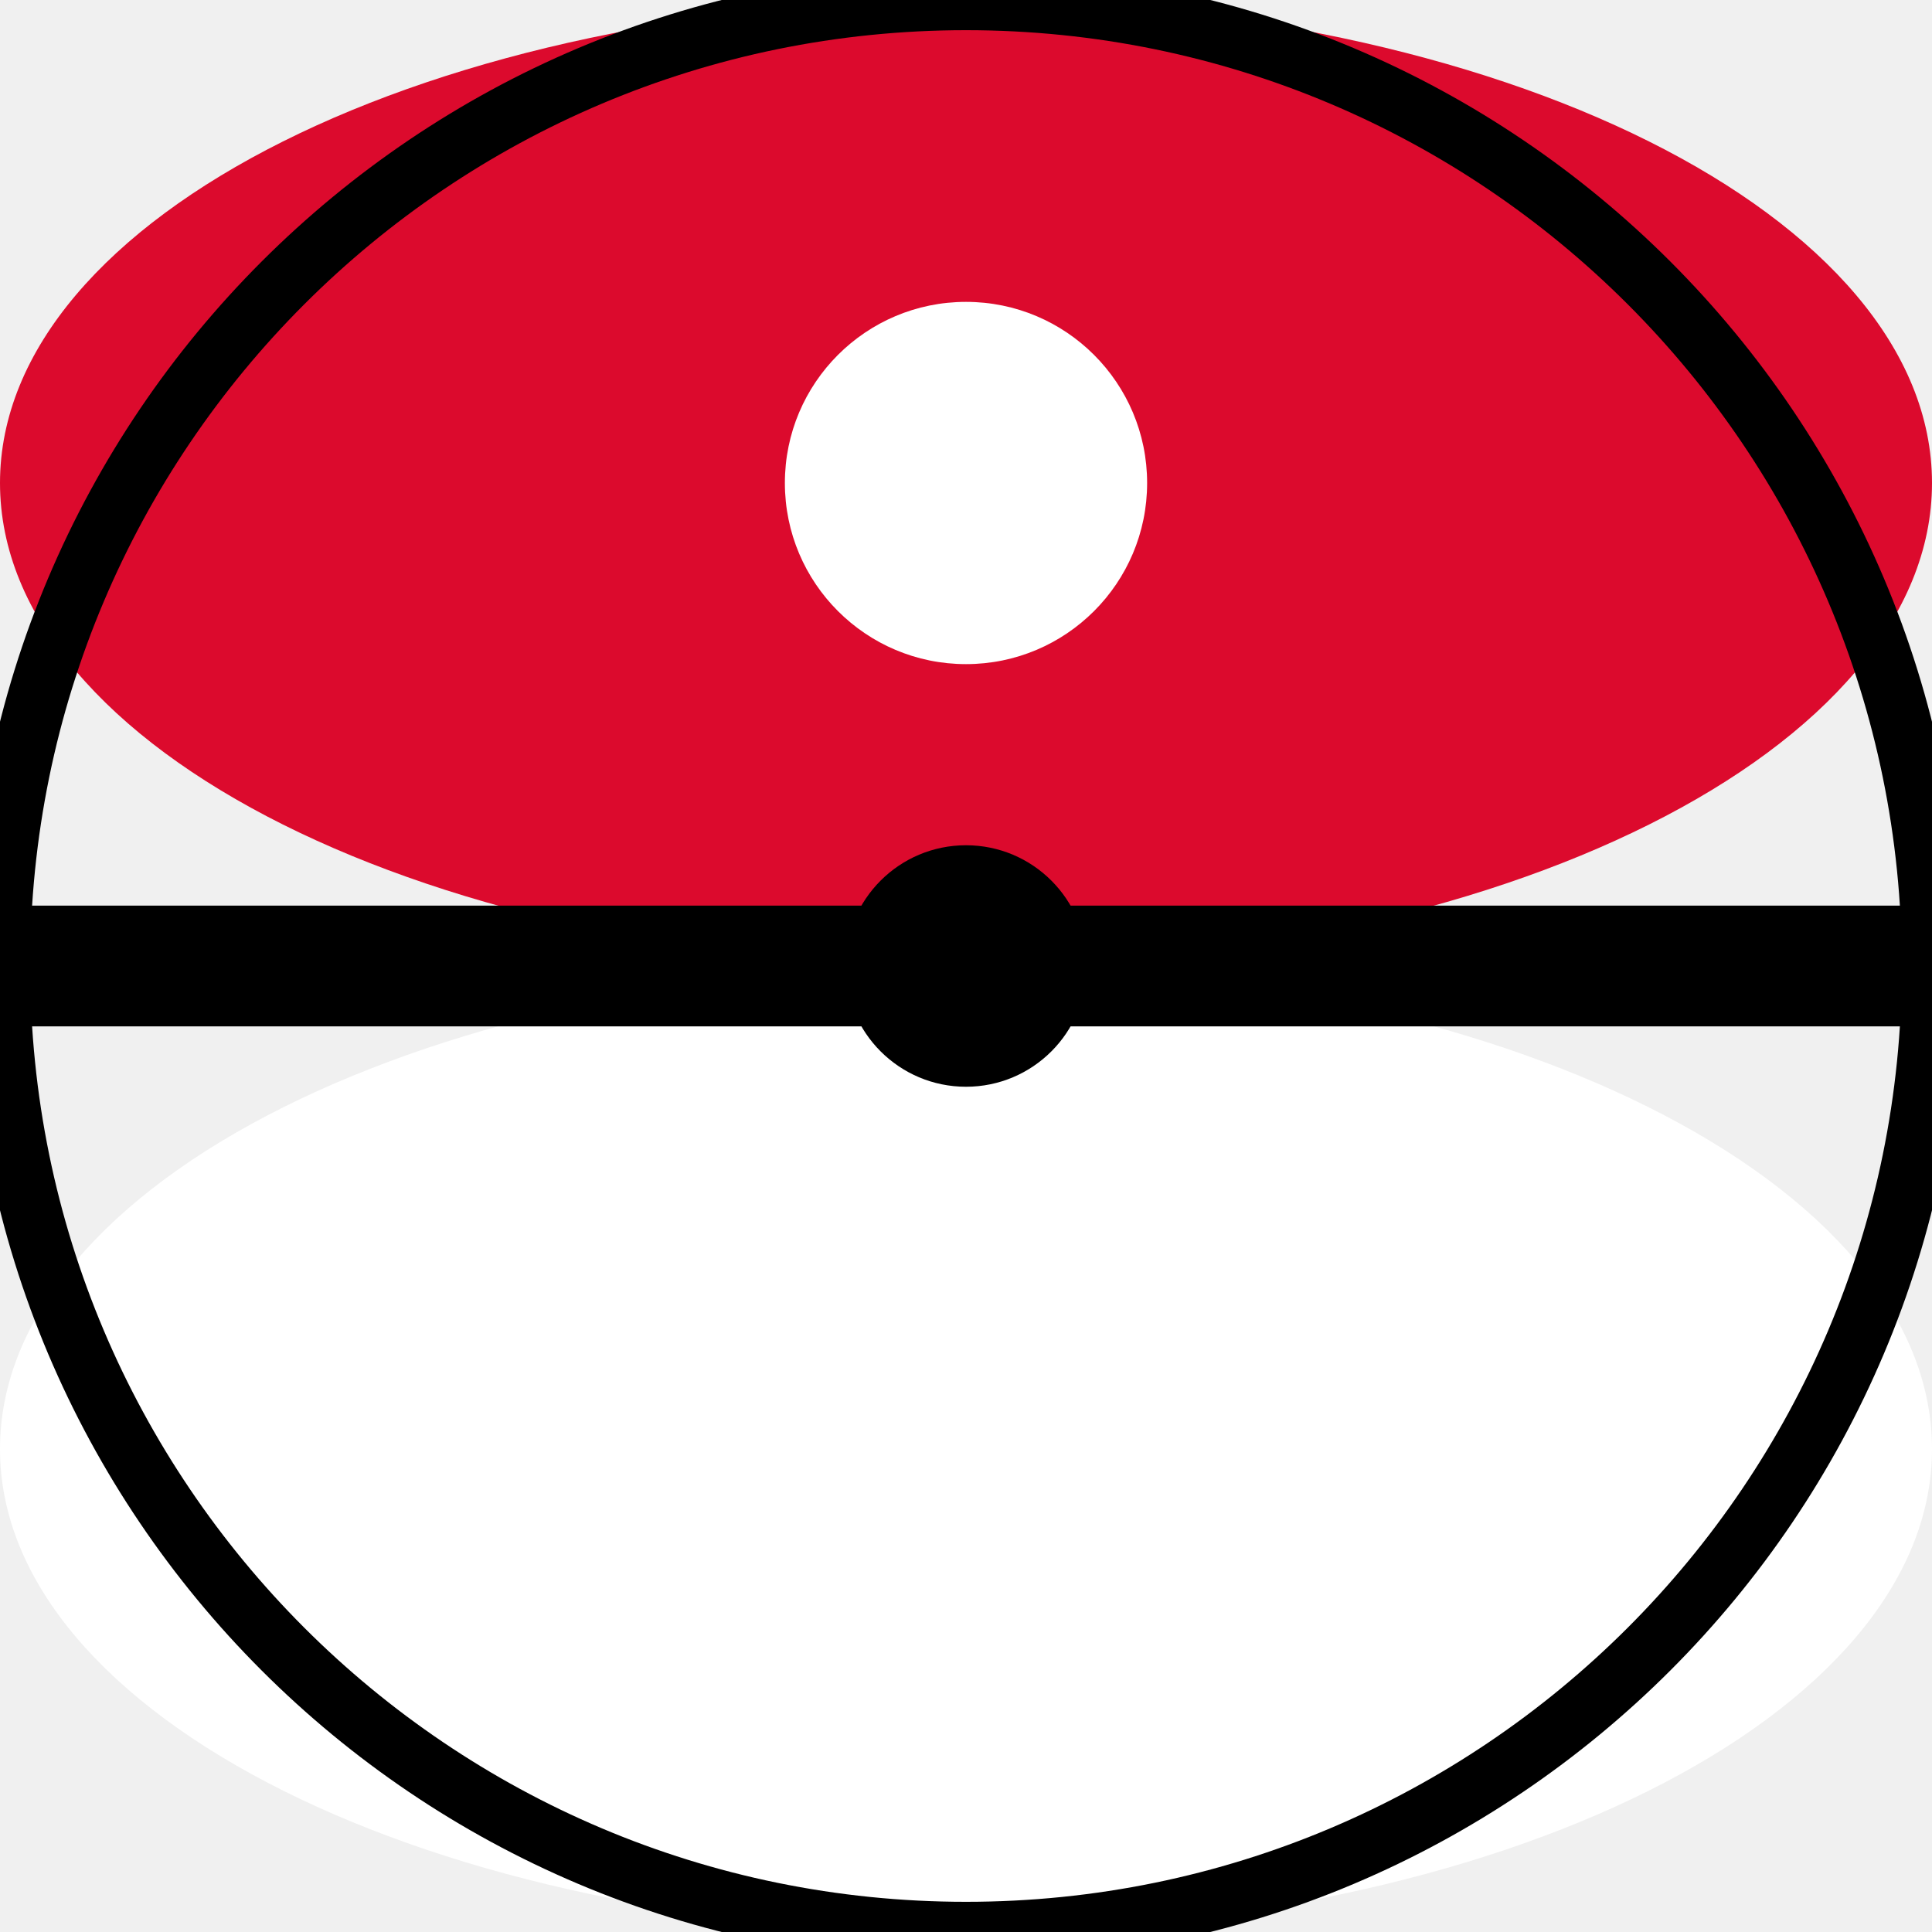
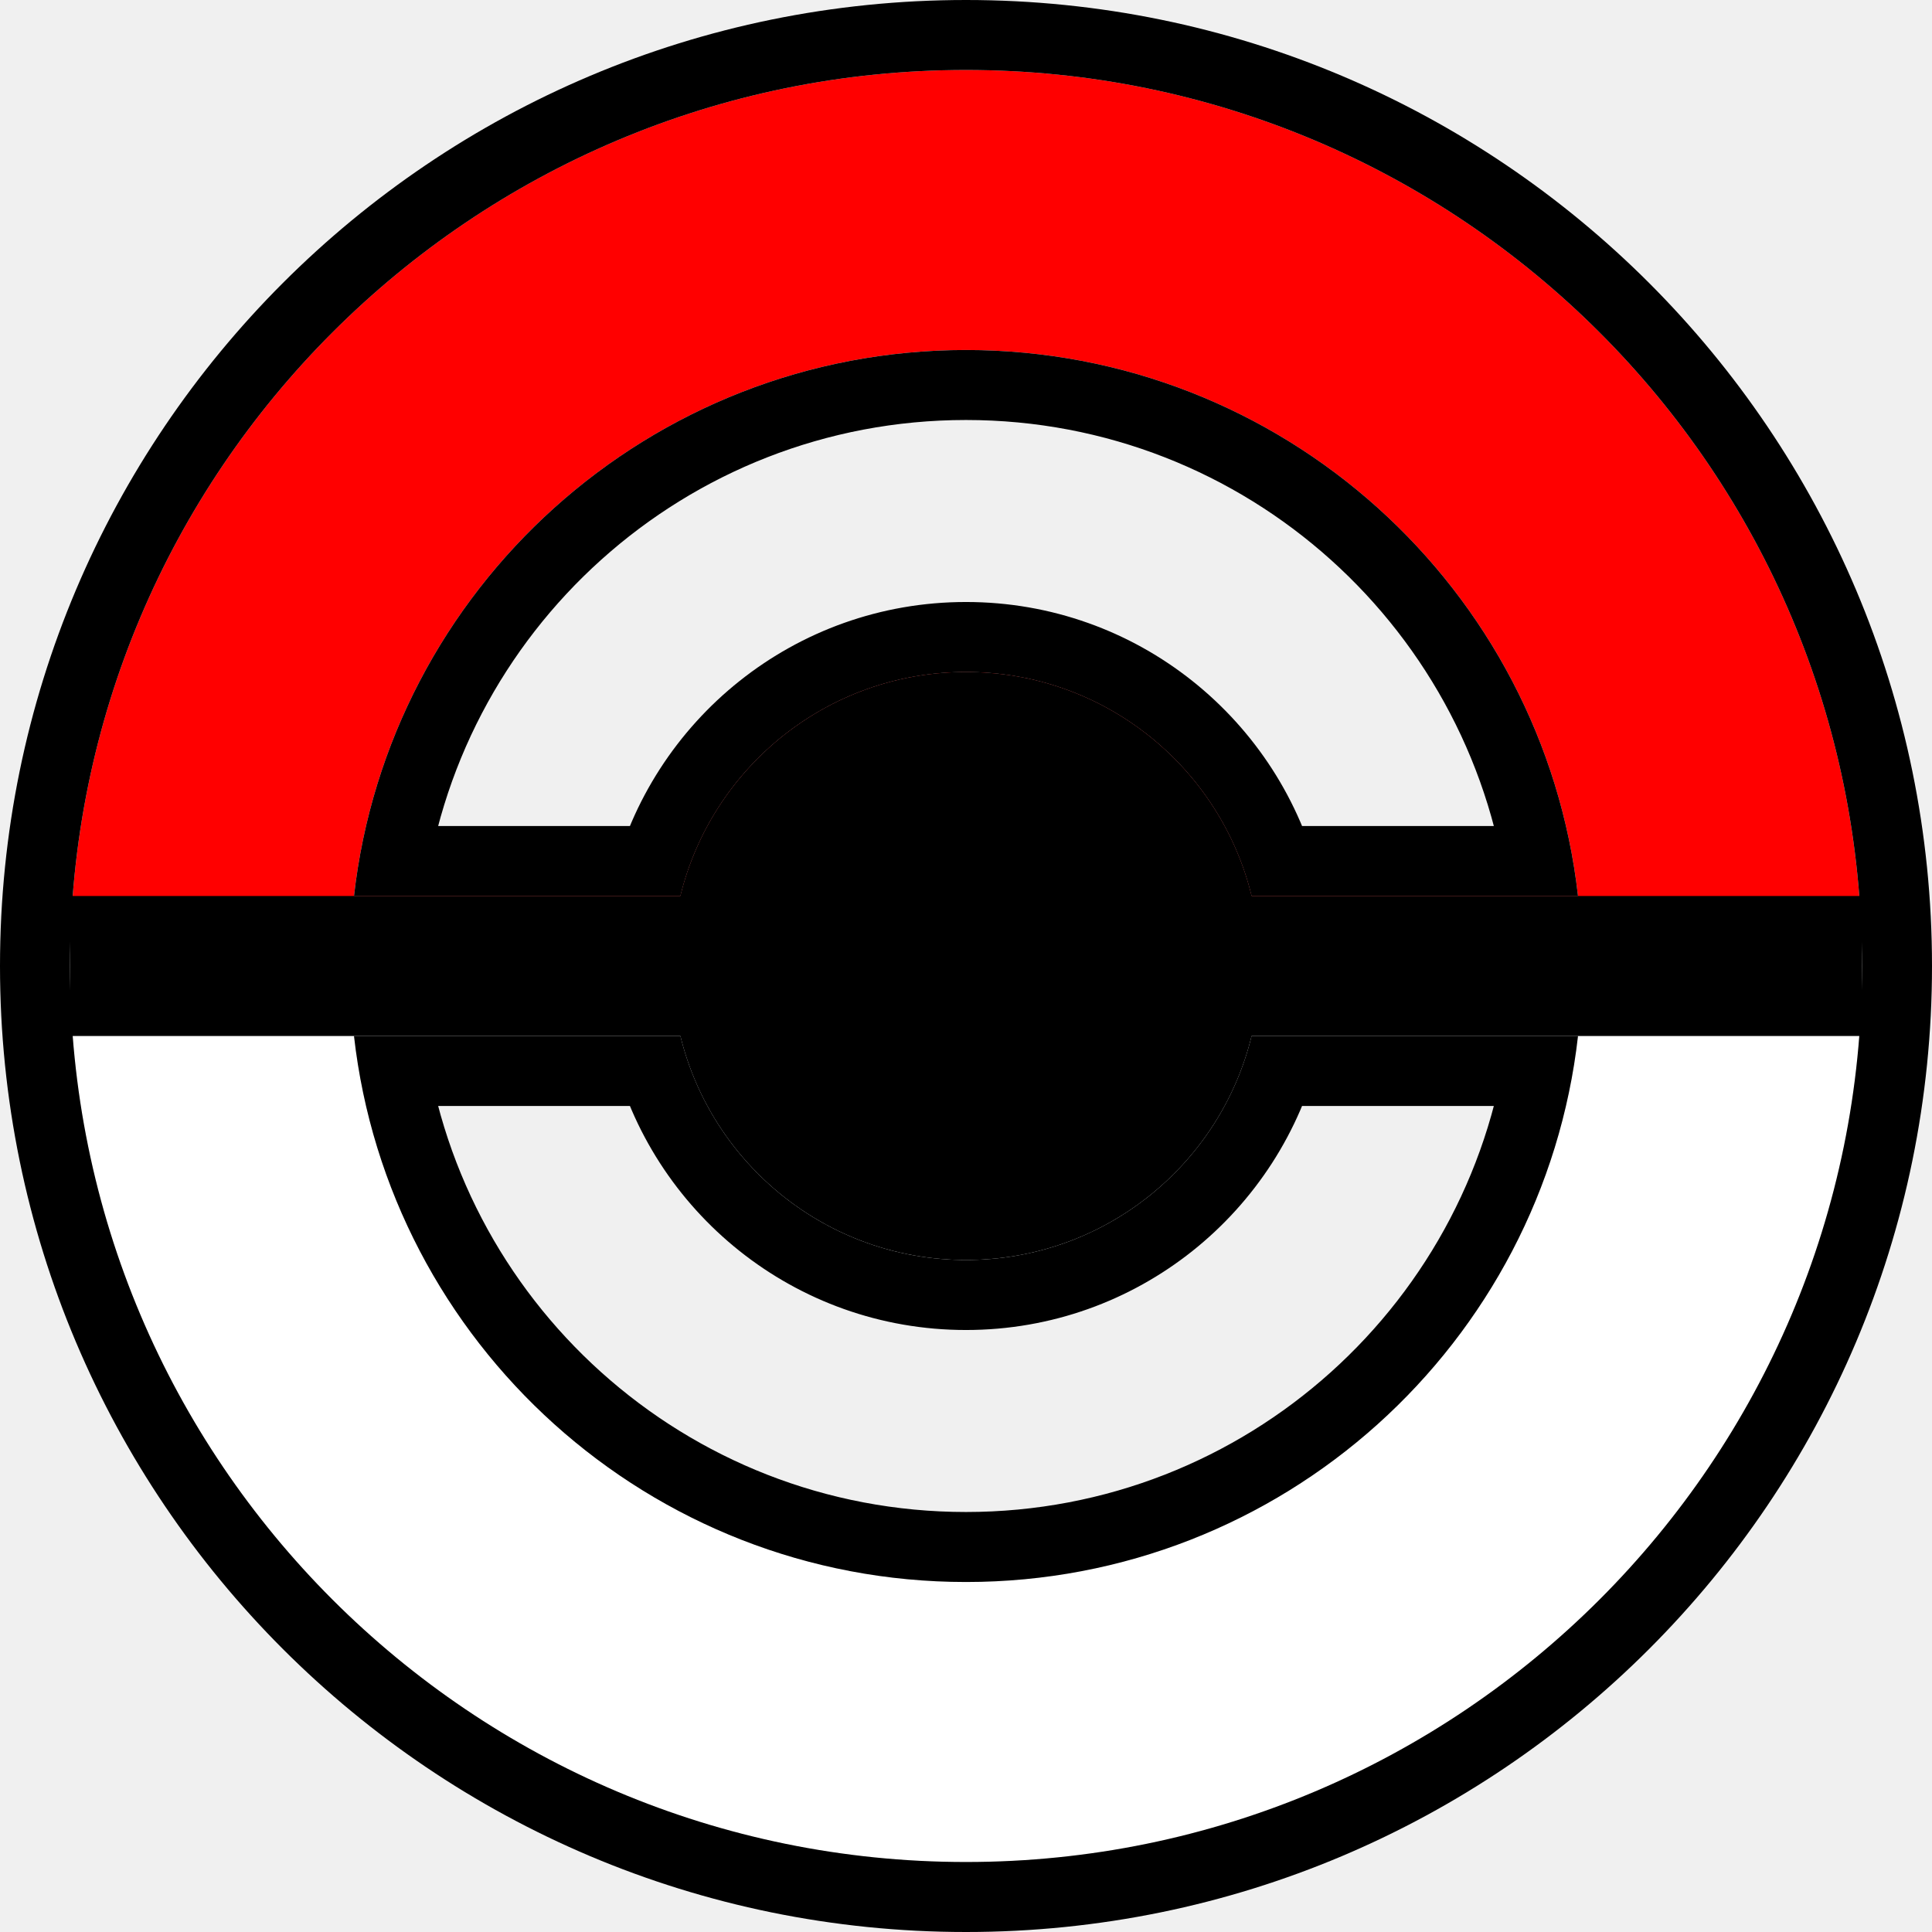
- <svg xmlns="http://www.w3.org/2000/svg" viewBox="0 0 32 32">
-   <rect x="0" y="0" width="32" height="16" fill="#DC0A2D" rx="16" />
-   <rect x="0" y="16" width="32" height="16" fill="#FFFFFF" rx="16" />
-   <rect x="0" y="15" width="32" height="2" fill="#000000" />
-   <circle cx="16" cy="8" r="3" fill="#FFFFFF" />
-   <circle cx="16" cy="24" r="3" fill="#FFFFFF" />
-   <circle cx="16" cy="16" r="2" fill="#000000" />
-   <circle cx="16" cy="16" r="16" fill="none" stroke="#000000" stroke-width="1" />
+ <svg xmlns="http://www.w3.org/2000/svg" width="138" height="138" viewBox="0 0 138 138" fill="none">
+   <mask id="path-1-outside-1_430_31578" maskUnits="userSpaceOnUse" x="0" y="0" width="138" height="138" fill="black">
+     <rect fill="white" width="138" height="138" />
+     <path d="M69 5C104.346 5 133 33.654 133 69C133 104.346 104.346 133 69 133C33.654 133 5 104.346 5 69C5 33.654 33.654 5 69 5ZM25.285 74C27.768 95.946 46.39 113 69 113C91.61 113 110.232 95.946 112.715 74H89.399C87.156 83.184 78.875 90 69 90C59.125 90 50.844 83.184 48.601 74H25.285ZM69 25C46.39 25 27.768 42.054 25.285 64H48.601C50.844 54.816 59.125 48 69 48C78.875 48 87.156 54.816 89.399 64H112.715C110.232 42.054 91.61 25 69 25Z" />
+   </mask>
+   <path d="M69 5C104.346 5 133 33.654 133 69C133 104.346 104.346 133 69 133C33.654 133 5 104.346 5 69C5 33.654 33.654 5 69 5ZM25.285 74C27.768 95.946 46.39 113 69 113C91.61 113 110.232 95.946 112.715 74H89.399C87.156 83.184 78.875 90 69 90C59.125 90 50.844 83.184 48.601 74H25.285ZM69 25C46.39 25 27.768 42.054 25.285 64H48.601C50.844 54.816 59.125 48 69 48C78.875 48 87.156 54.816 89.399 64H112.715C110.232 42.054 91.61 25 69 25Z" fill="url(#paint0_linear_430_31578)" />
+   <path d="M25.285 74V69H19.688L20.317 74.562L25.285 74ZM112.715 74L117.683 74.562L118.312 69H112.715V74ZM89.399 74V69H85.474L84.542 72.814L89.399 74ZM48.601 74L53.458 72.814L52.526 69H48.601V74ZM25.285 64L20.317 63.438L19.688 69H25.285V64ZM48.601 64V69H52.526L53.458 65.186L48.601 64ZM89.399 64L84.542 65.186L85.474 69H89.399V64ZM112.715 64V69H118.312L117.683 63.438L112.715 64ZM69 5V10C101.585 10 128 36.415 128 69H133H138C138 30.892 107.108 0 69 0V5ZM133 69H128C128 101.585 101.585 128 69 128V133V138C107.108 138 138 107.108 138 69H133ZM69 133V128C36.415 128 10 101.585 10 69H5H0C0 107.108 30.892 138 69 138V133ZM5 69H10C10 36.415 36.415 10 69 10V5V0C30.892 0 0 30.892 0 69H5ZM25.285 74L20.317 74.562C23.082 99.007 43.817 118 69 118V113V108C48.964 108 32.453 92.885 30.253 73.438L25.285 74ZM69 113V118C94.183 118 114.918 99.007 117.683 74.562L112.715 74L107.747 73.438C105.547 92.885 89.036 108 69 108V113ZM112.715 74V69H89.399V74V79H112.715V74ZM89.399 74L84.542 72.814C82.833 79.812 76.516 85 69 85V90V95C81.233 95 91.48 86.556 94.257 75.186L89.399 74ZM69 90V85C61.484 85 55.167 79.812 53.458 72.814L48.601 74L43.743 75.186C46.52 86.556 56.767 95 69 95V90ZM48.601 74V69H25.285V74V79H48.601V74ZM69 25V20C43.817 20 23.082 38.993 20.317 63.438L25.285 64L30.253 64.562C32.453 45.114 48.964 30 69 30V25ZM25.285 64V69H48.601V64V59H25.285V64ZM48.601 64L53.458 65.186C55.167 58.188 61.484 53 69 53V48V43C56.767 43 46.52 51.444 43.743 62.814L48.601 64ZM69 48V53C76.516 53 82.833 58.188 84.542 65.186L89.399 64L94.257 62.814C91.48 51.444 81.233 43 69 43V48ZM89.399 64V69H112.715V64V59H89.399V64ZM112.715 64L117.683 63.438C114.918 38.993 94.183 20 69 20V25V30C89.036 30 105.547 45.114 107.747 64.562L112.715 64Z" fill="black" mask="url(#path-1-outside-1_430_31578)" />
+   <rect x="5" y="64" width="128" height="10" fill="black" />
+   <circle cx="69" cy="69" r="21" fill="black" />
+   <defs>
+     <linearGradient id="paint0_linear_430_31578" x1="69" y1="5" x2="69" y2="133" gradientUnits="userSpaceOnUse">
+       <stop offset="0.481" stop-color="#FF0000" />
+       <stop offset="0.481" stop-color="white" />
+     </linearGradient>
+   </defs>
</svg>
